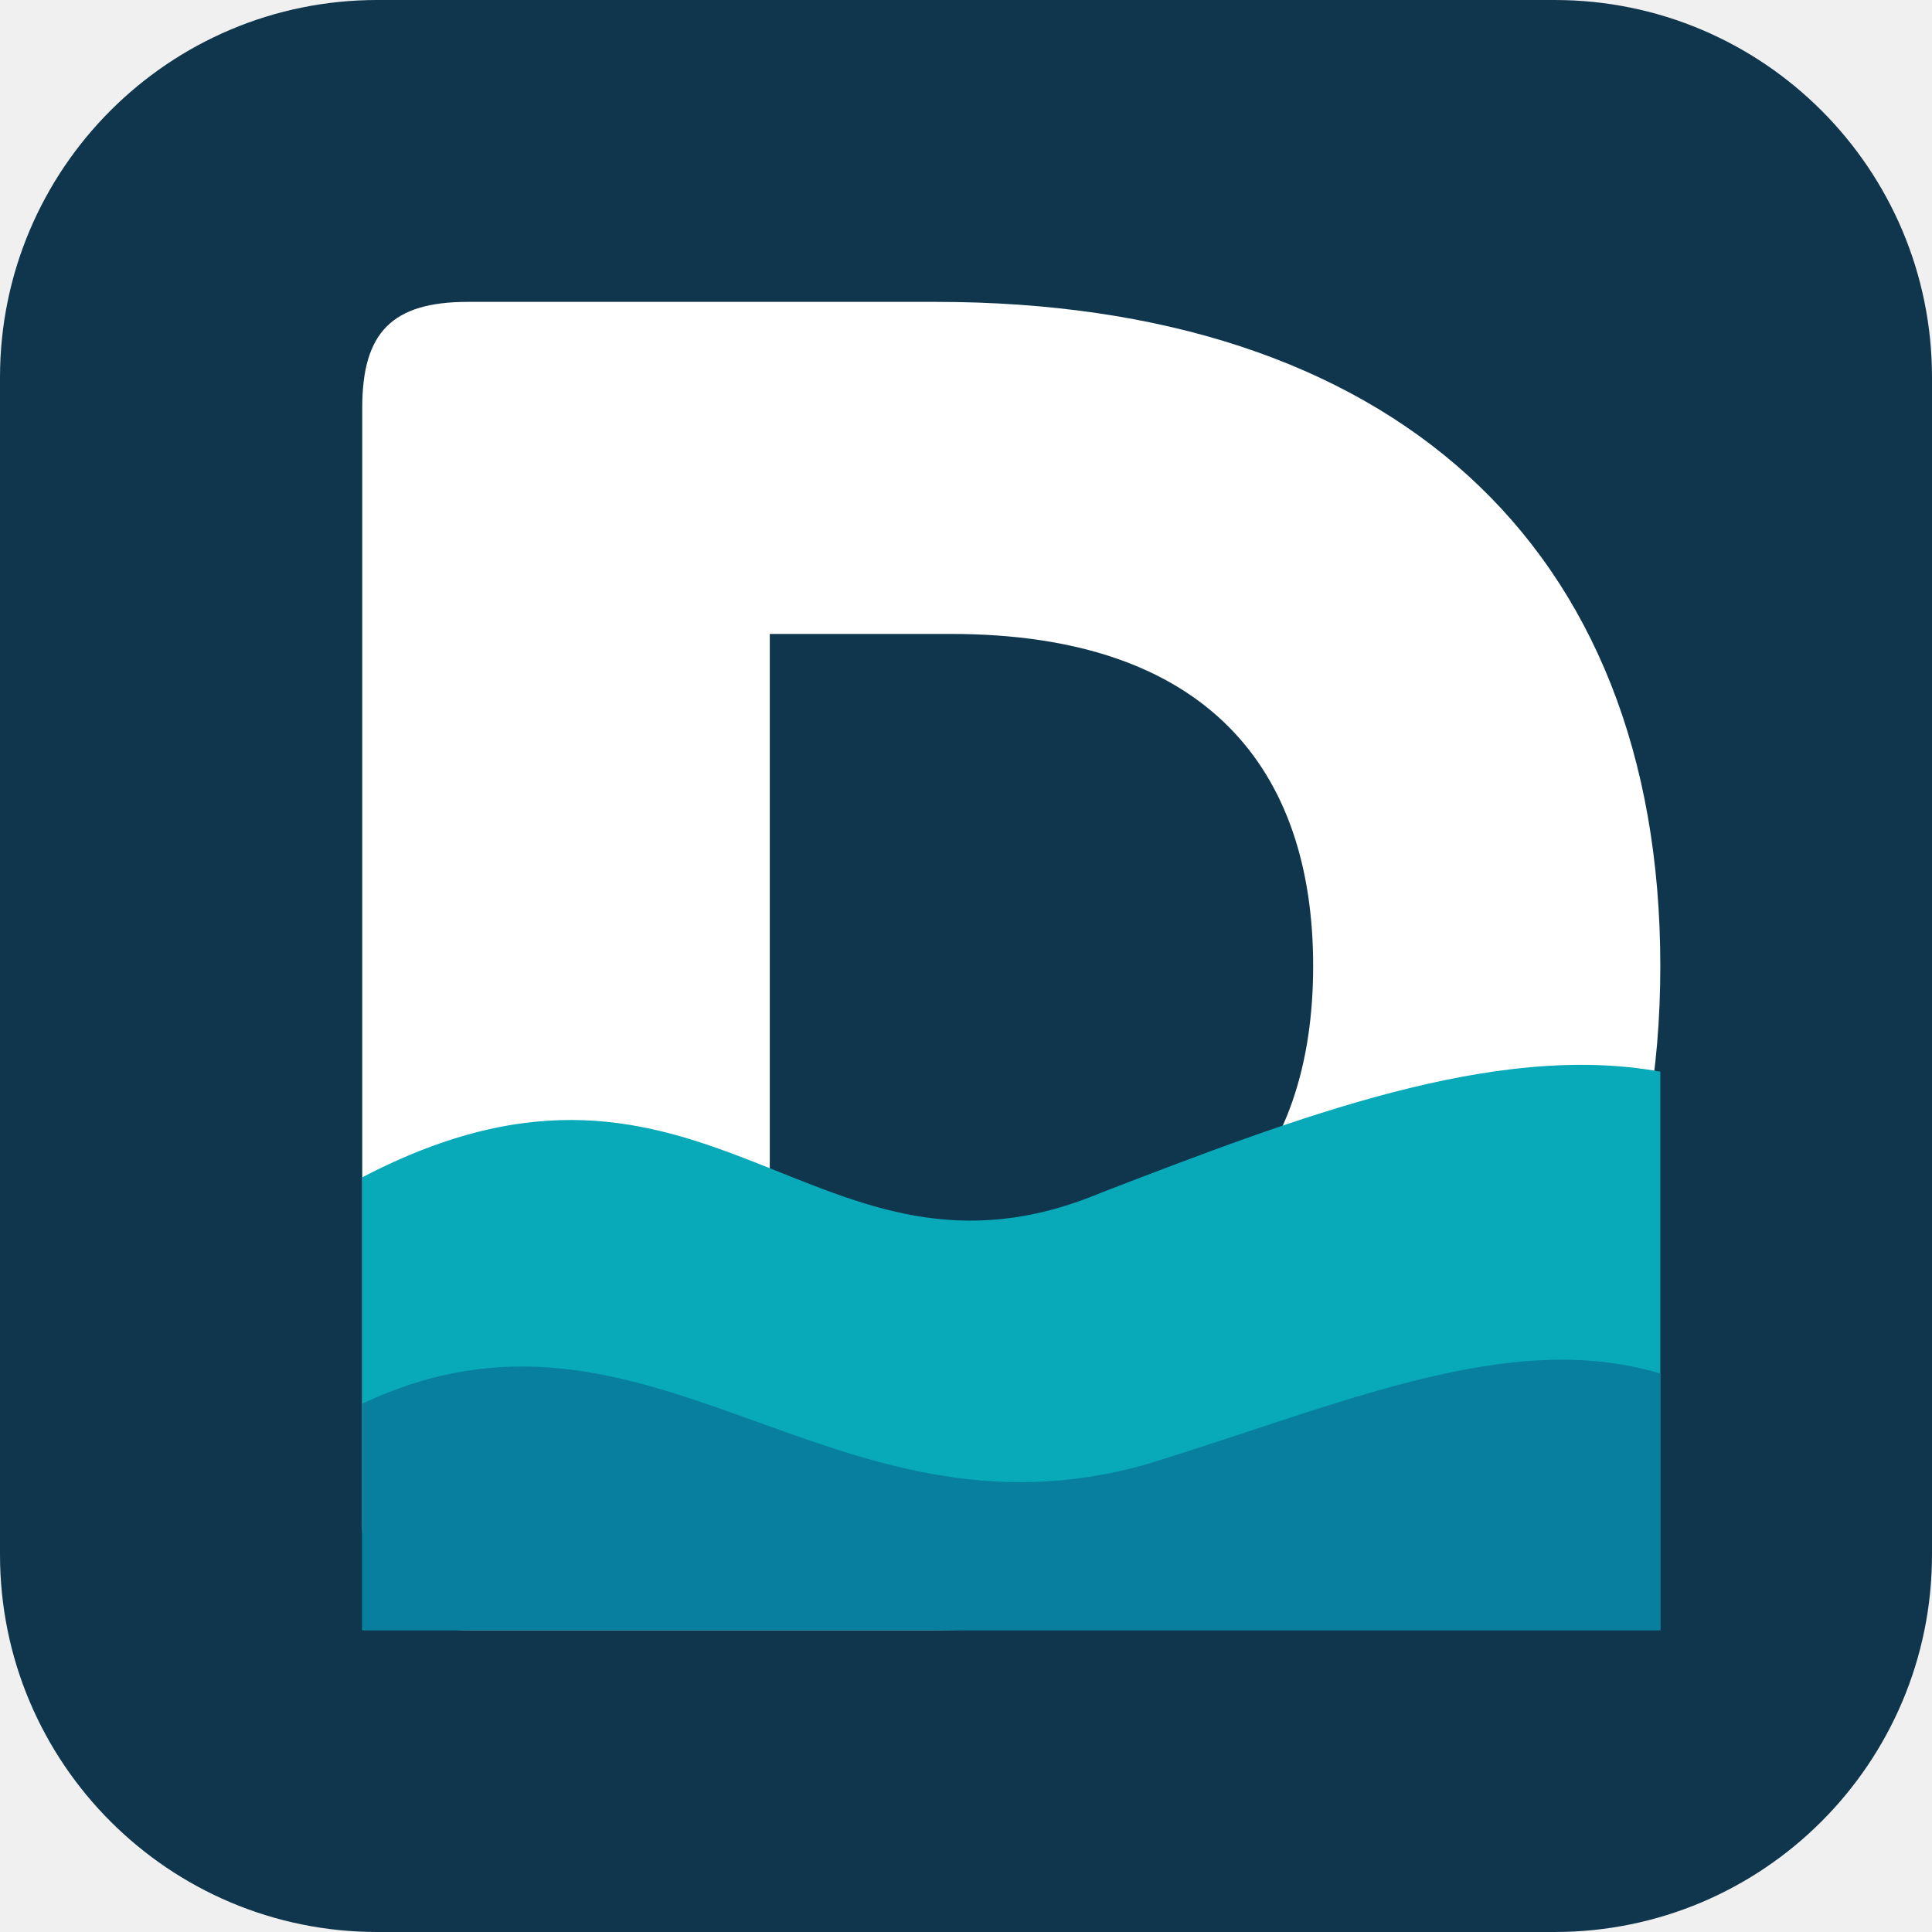
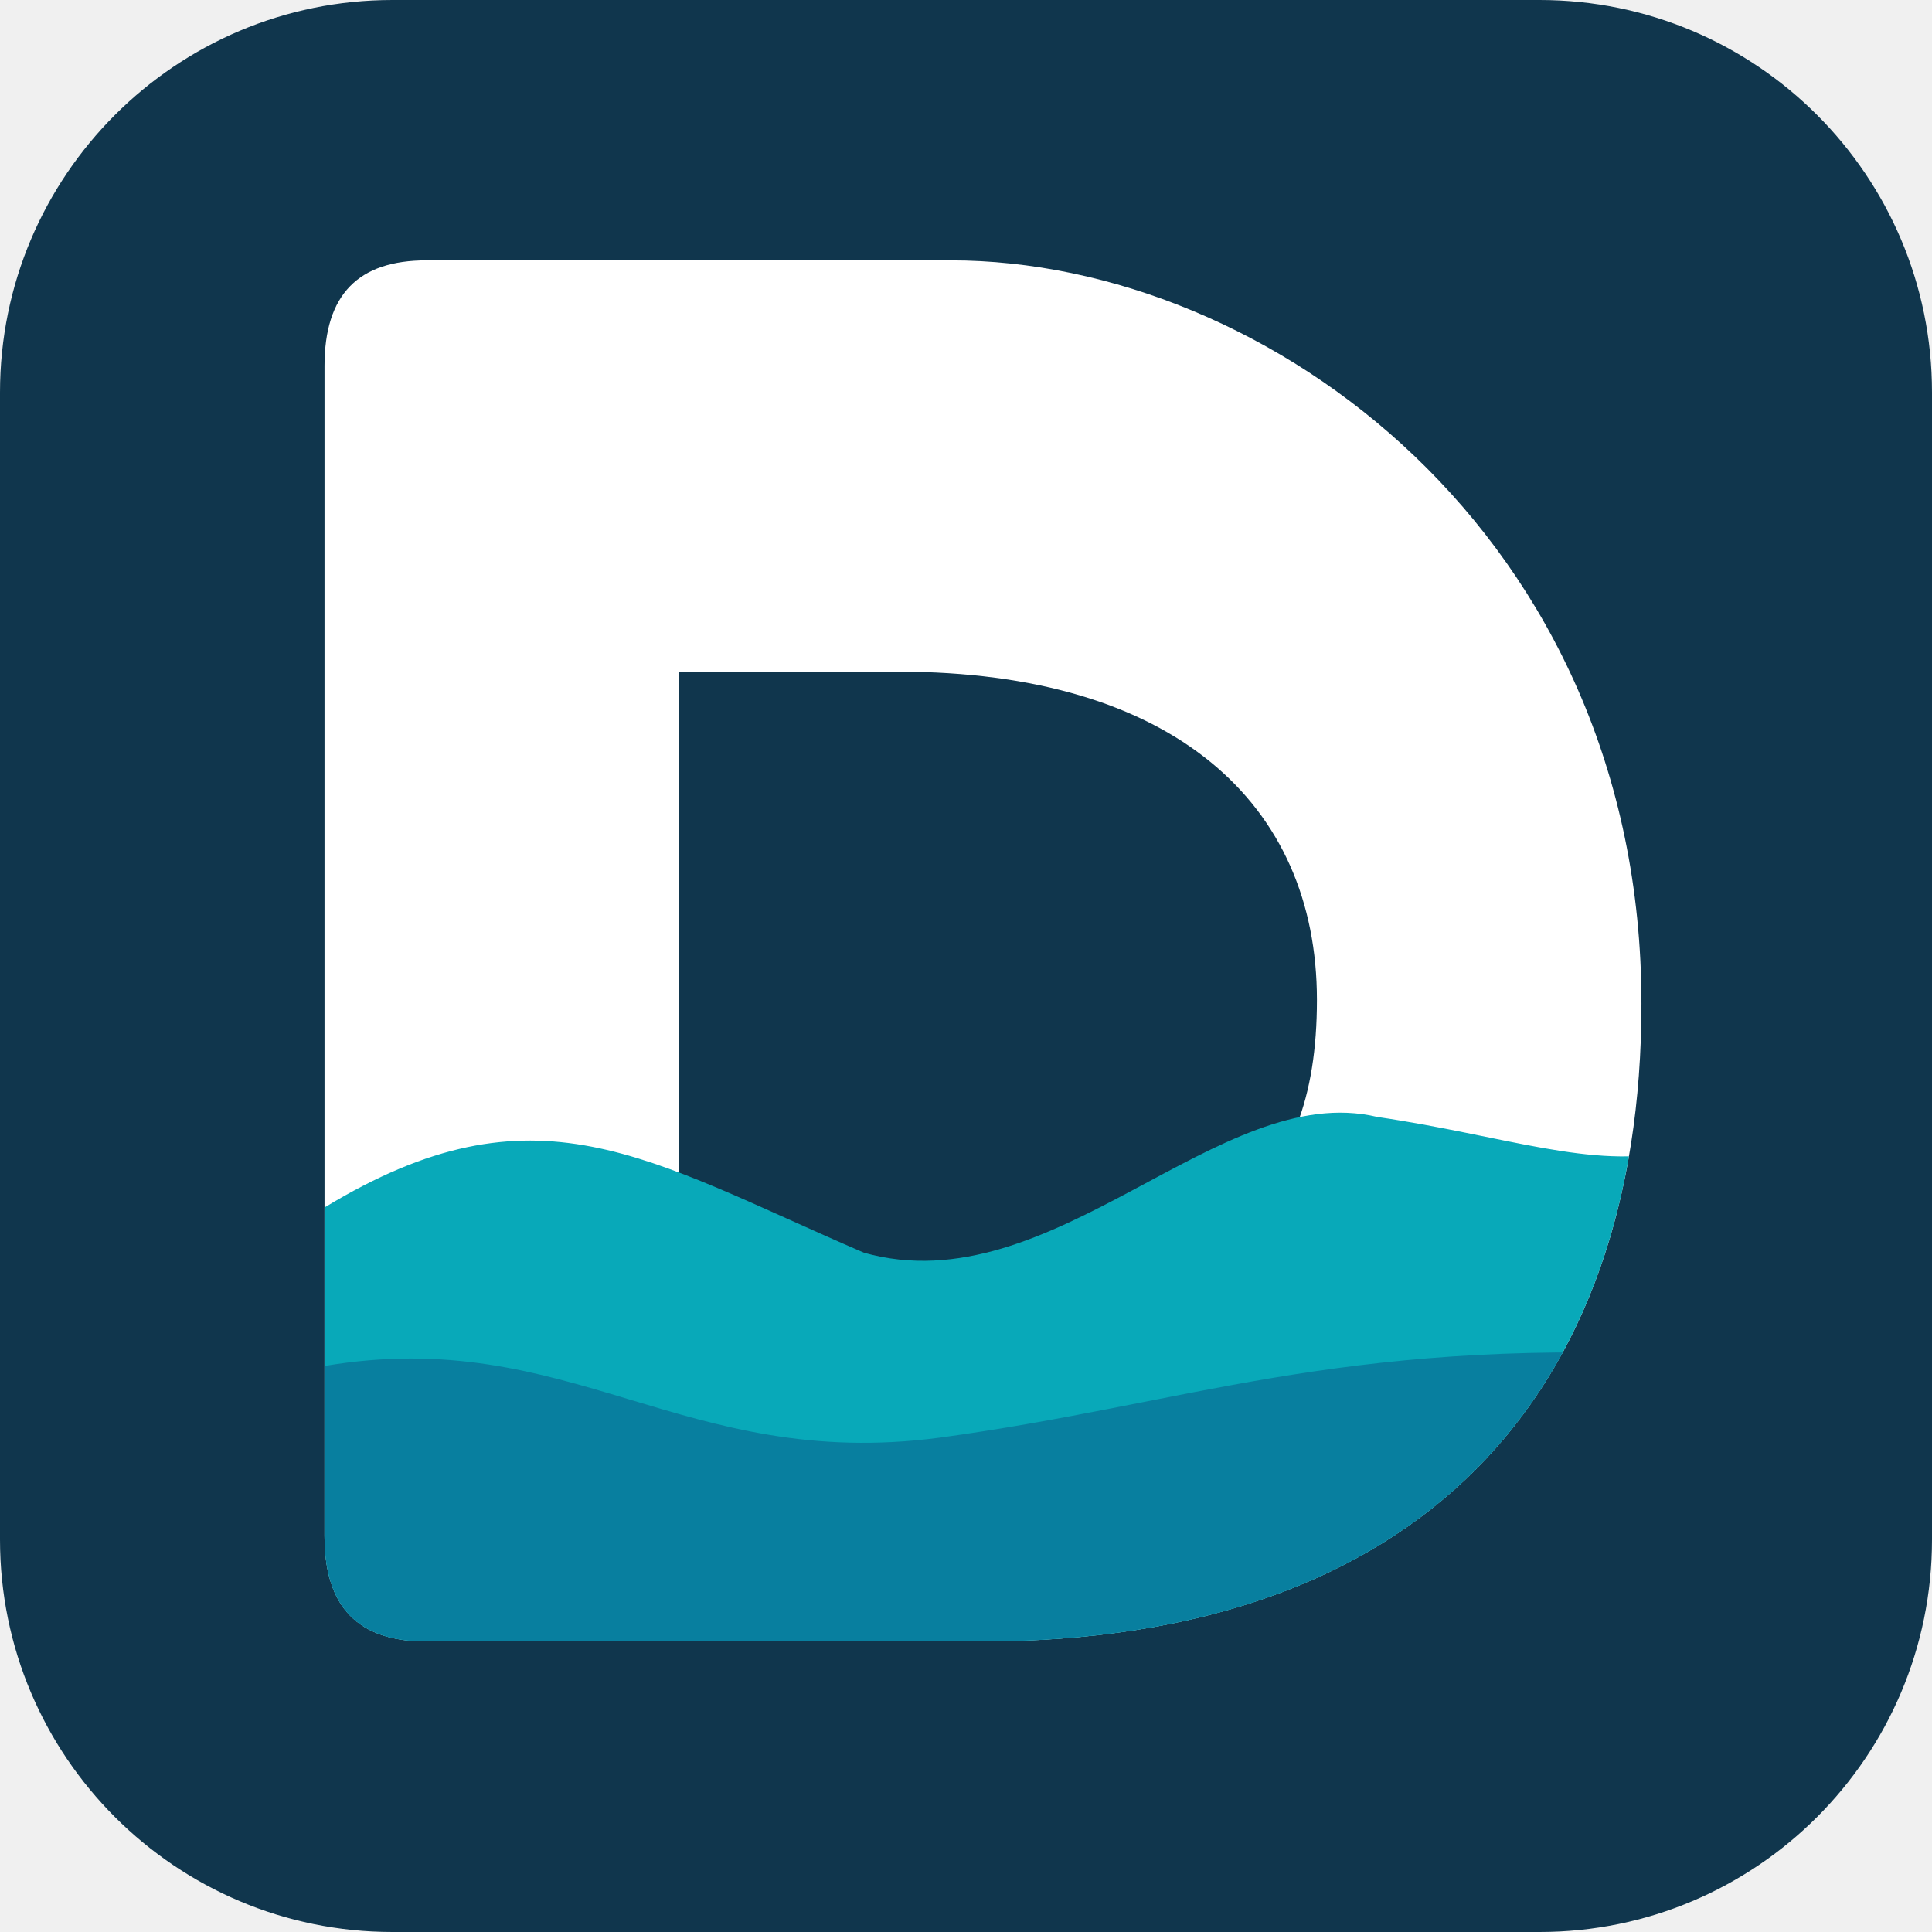
- <svg xmlns="http://www.w3.org/2000/svg" viewBox="0 0 128 128">
-   <rect width="128" height="128" rx="25" fill="#10364D" />
-   <path fill="white" fill-rule="evenodd" d="M31 20H62C92 20 110 36 110 64s-18 44-48 44H31c-5 0-7-2-7-7V27c0-5 2-7 7-7zm20 22v44h12c17 0 24-9 24-22s-7-22-24-22z" />
-   <path fill="#08A9B9" d="M24 78c23-12 30 9 49 1 13-5 26-10 37-8v37H24z" />
-   <path fill="#087F9F" d="M24 93c19-9 31 10 52 4 13-4 24-9 34-6v17H24z" />
+ <svg xmlns="http://www.w3.org/2000/svg" viewBox="0 0 512 512" role="img" aria-label="D’Parranda">
+   <defs>
+     <clipPath id="d">
+       <path d="M113 69H252C336 69 435 142 435 266C435 370 376 435 260 435H113C95 435 86 426 86 407V97C86 78 95 69 113 69Z" />
+     </clipPath>
+   </defs>
+   <rect width="512" height="512" rx="104" fill="#10364D" />
+   <path fill="#fff" fill-rule="evenodd" d="M113 69H252C336 69 435 142 435 266C435 370 376 435 260 435H113C95 435 86 426 86 407V97C86 78 95 69 113 69ZM180 178H238C311 178 349 213 349 265C349 317 321 338 255 338H180Z" />
+   <g clip-path="url(#d)">
+     <path fill="#08A9B9" d="M86 320C142 286 171 307 229 332C279 346 323 286 365 296C399 301 422 310 444 305V445H86Z" />
+     <path fill="#087F9F" d="M86 362C151 351 181 390 249 381C315 372 354 355 444 359V445H86Z" />
+   </g>
</svg>
